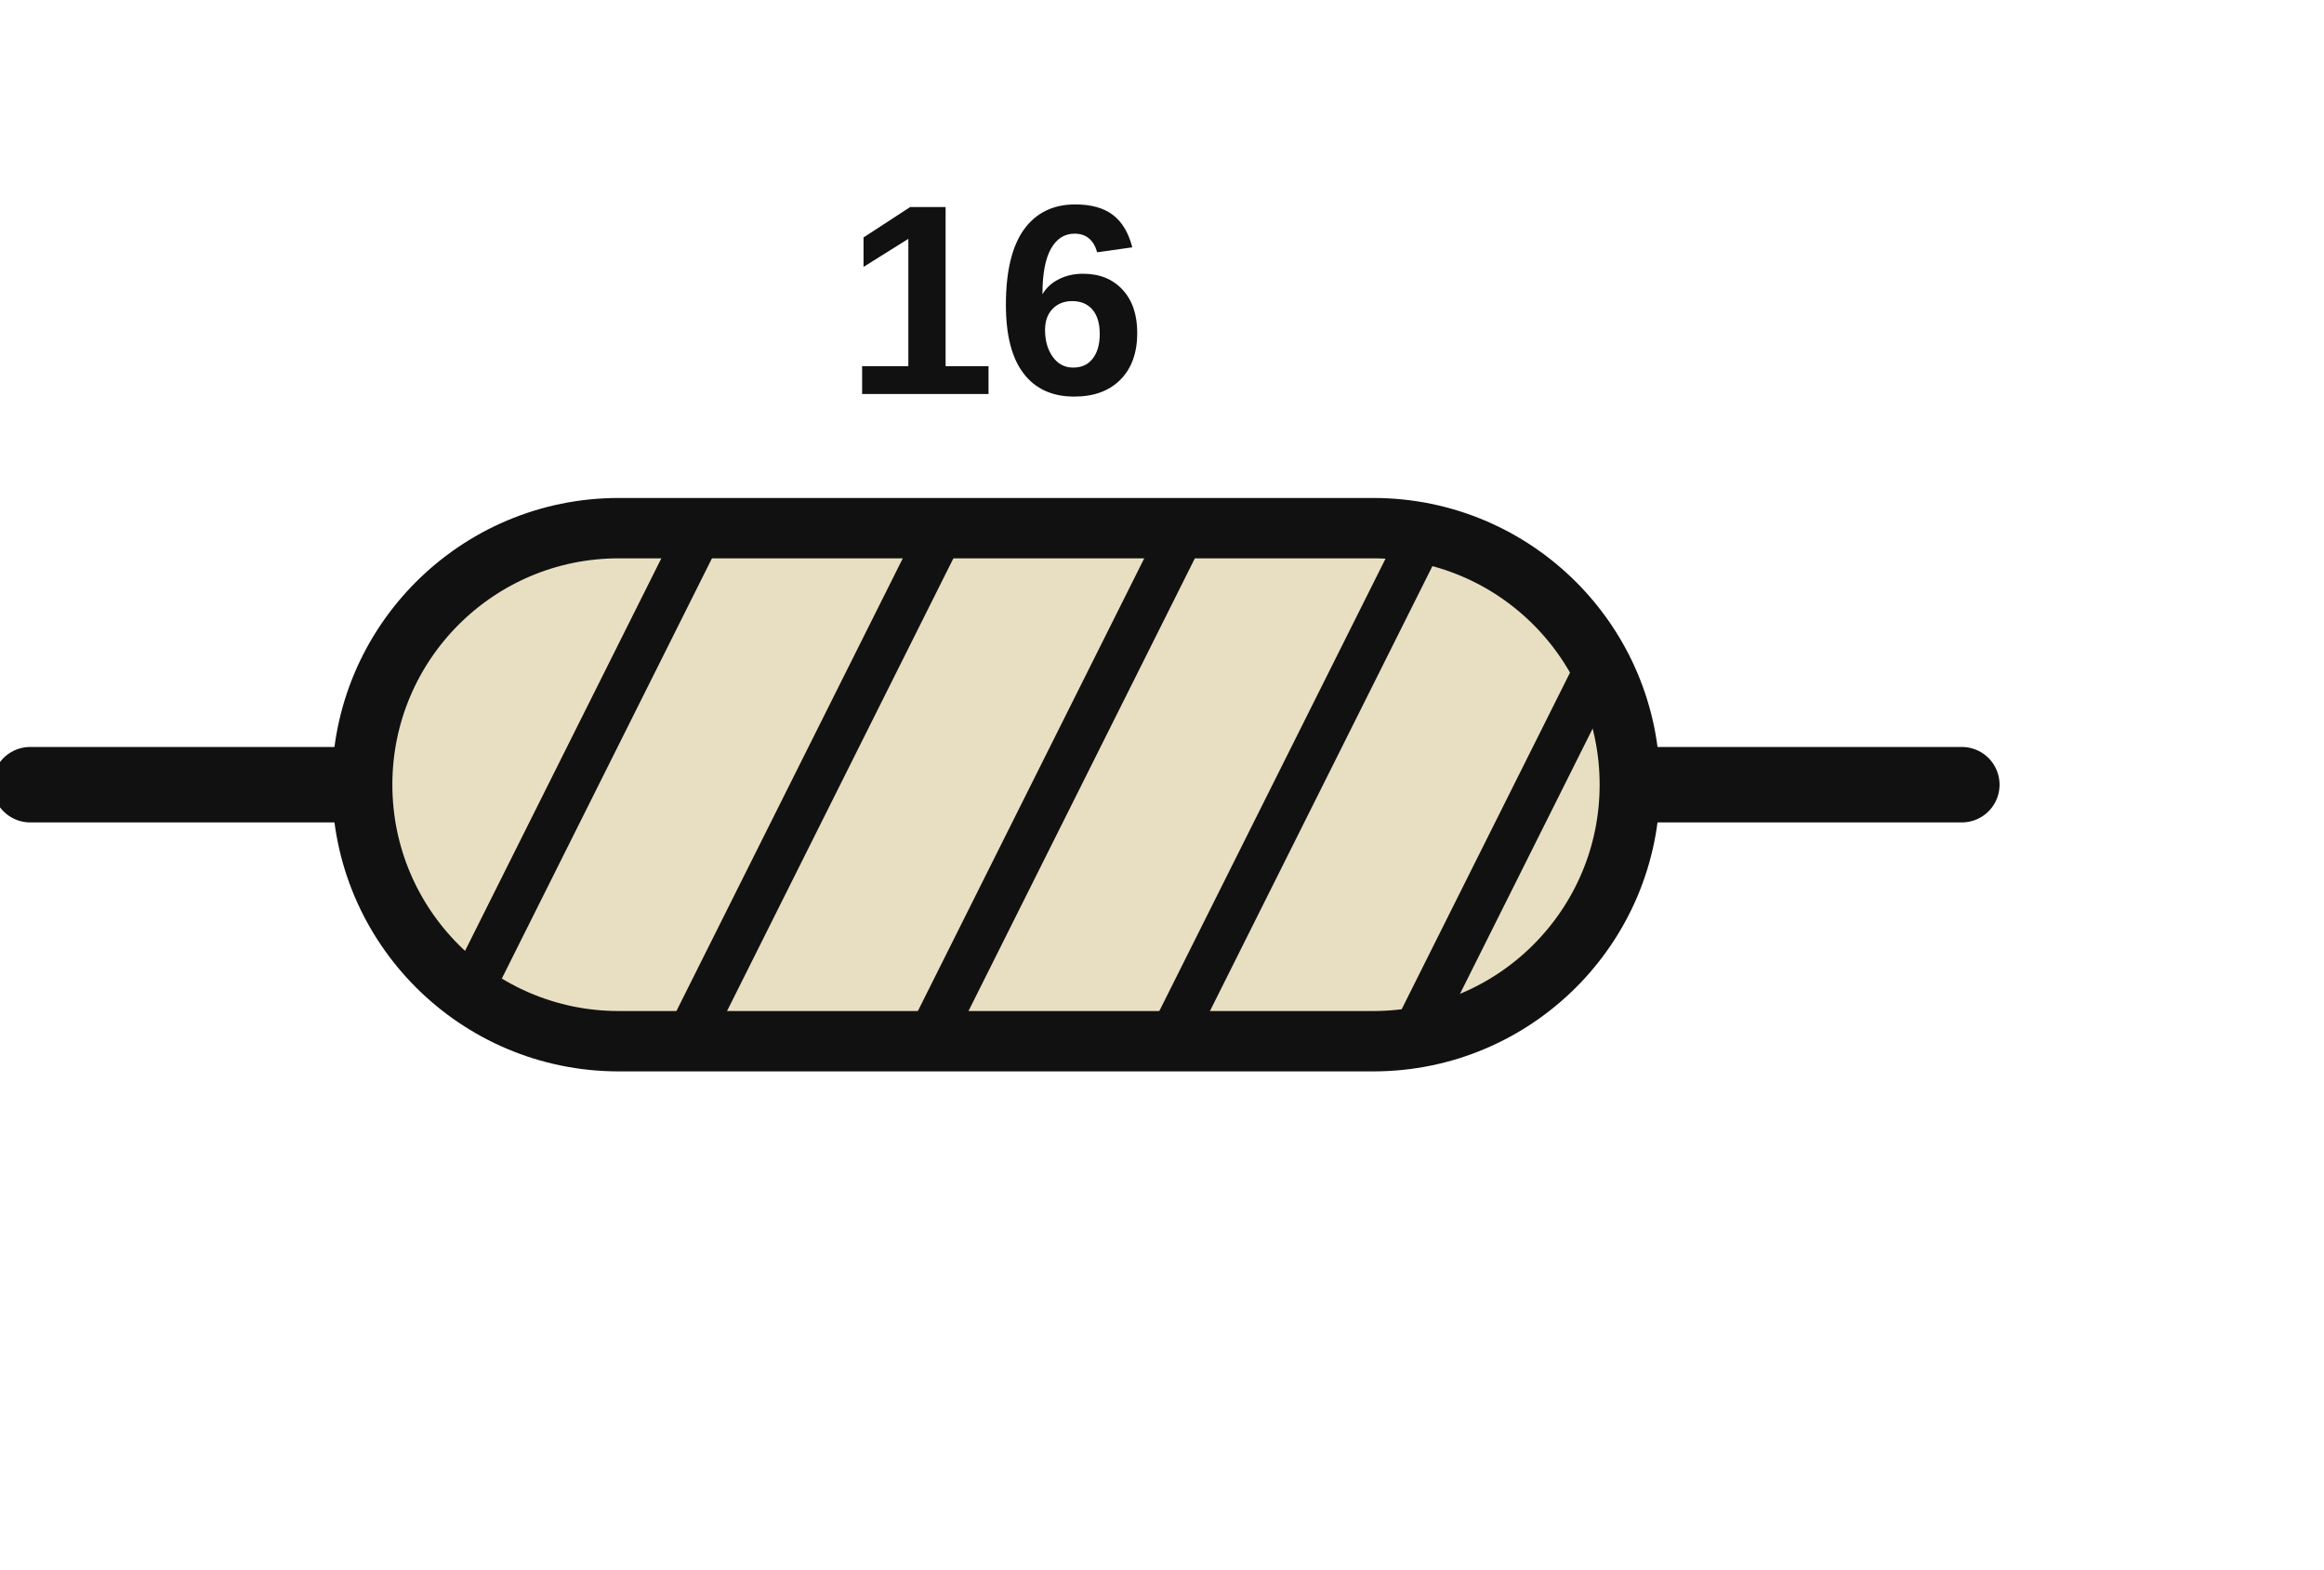
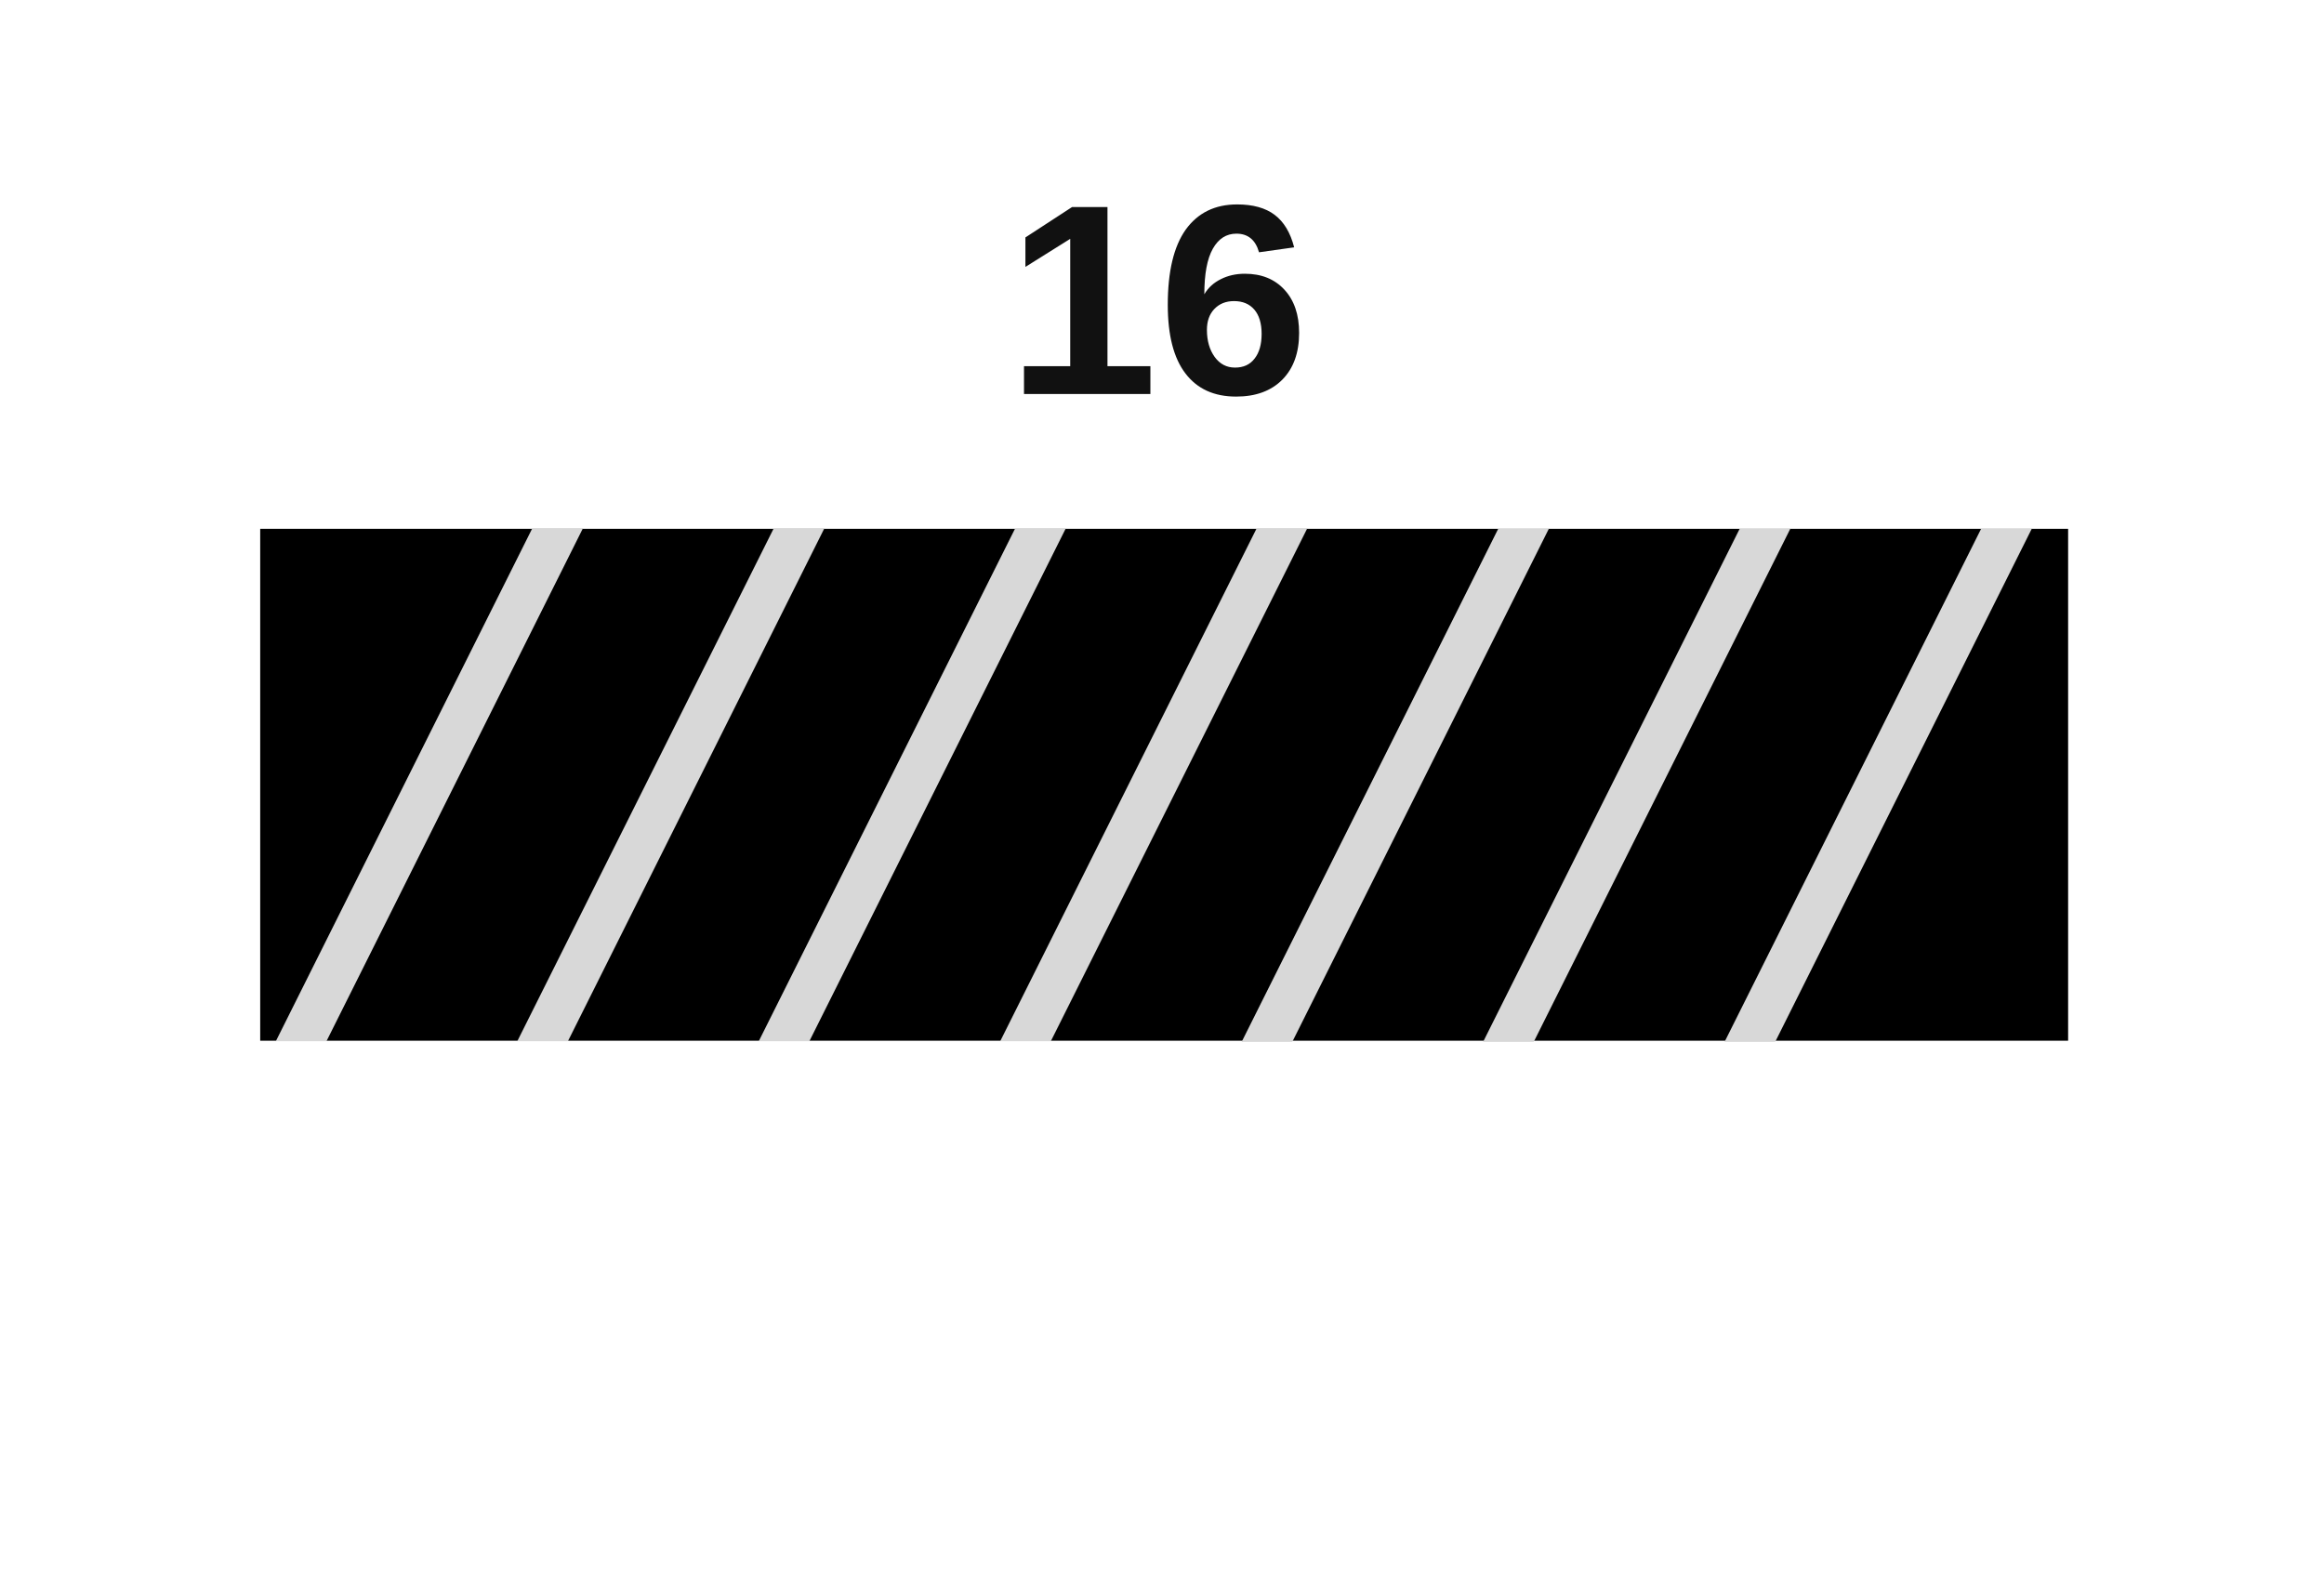
- <svg xmlns="http://www.w3.org/2000/svg" viewBox="-66 -52 154 104" version="1.1">
+ <svg xmlns="http://www.w3.org/2000/svg" viewBox="-66 -52 154 104" version="1.1" id="svg6">
  <style id="style1">
    .body   { fill: #e8dfc2; stroke: #111; stroke-width: 4; }
    .line   { stroke: #111; stroke-width: 5; stroke-linecap: round; fill: none; }
    .stripe { stroke: #111; stroke-width: 3; stroke-linecap: round; fill: none; }
    .label  { fill: #111; font-family: Arial, sans-serif; font-weight: 900; font-size: 18px; dominant-baseline: middle; text-anchor: middle; }
  </style>
  <defs id="defs1">
-     <clipPath id="bus-clip">
-       <rect x="-42" y="-17" width="84" height="34" rx="17" ry="17" />
+     <clipPath clipPathUnits="userSpaceOnUse" id="clipPath8">
+       <rect x="-42" y="-17" width="84" height="34" rx="17" ry="17" id="rect8" />
+     </clipPath>
+     <clipPath clipPathUnits="userSpaceOnUse" id="clipPath9">
+       <rect x="-42" y="-17" width="84" height="34" rx="17" ry="17" id="rect9" />
+     </clipPath>
+     <clipPath clipPathUnits="userSpaceOnUse" id="clipPath10">
+       <rect x="-42" y="-17" width="84" height="34" rx="17" ry="17" id="rect10" />
+     </clipPath>
+     <clipPath clipPathUnits="userSpaceOnUse" id="clipPath11">
+       <rect x="-42" y="-17" width="84" height="34" rx="17" ry="17" id="rect11" />
+     </clipPath>
+     <clipPath clipPathUnits="userSpaceOnUse" id="clipPath12">
+       <rect x="-42" y="-17" width="84" height="34" rx="17" ry="17" id="rect12" />
+     </clipPath>
+     <clipPath clipPathUnits="userSpaceOnUse" id="clipPath10-9">
+       <rect x="-42" y="-17" width="84" height="34" rx="17" ry="17" id="rect10-4" />
+     </clipPath>
+     <clipPath clipPathUnits="userSpaceOnUse" id="clipPath11-8">
+       <rect x="-42" y="-17" width="84" height="34" rx="17" ry="17" id="rect11-8" />
+     </clipPath>
+     <clipPath clipPathUnits="userSpaceOnUse" id="clipPath10-9-1">
+       <rect x="-42" y="-17" width="84" height="34" rx="17" ry="17" id="rect10-4-7" />
+     </clipPath>
+     <clipPath clipPathUnits="userSpaceOnUse" id="clipPath10-9-1-2">
+       <rect x="-42" y="-17" width="84" height="34" rx="17" ry="17" id="rect10-4-7-7" />
+     </clipPath>
+     <clipPath clipPathUnits="userSpaceOnUse" id="clipPath10-9-1-23">
+       <rect x="-42" y="-17" width="84" height="34" rx="17" ry="17" id="rect10-4-7-2" />
    </clipPath>
  </defs>
-   <line class="line" x1="-64" y1="0" x2="-42" y2="0" id="stub-in" />
-   <line class="line" x1="42" y1="0" x2="64" y2="0" id="stub-out" />
-   <rect class="body" x="-42" y="-17" width="84" height="34" rx="17" ry="17" id="cable" />
-   <g clip-path="url(#bus-clip)" id="stripes">
-     <line class="stripe" x1="-38" y1="20" x2="-18" y2="-20" />
-     <line class="stripe" x1="-22" y1="20" x2="-2" y2="-20" />
-     <line class="stripe" x1="-6" y1="20" x2="14" y2="-20" />
-     <line class="stripe" x1="10" y1="20" x2="30" y2="-20" />
-     <line class="stripe" x1="26" y1="20" x2="46" y2="-20" />
+   <g id="g1">
+     <rect style="fill:#000000;fill-opacity:1;stroke:#000000;stroke-width:1" id="rect7" width="118.802" height="32.923" x="-48.258" y="-16.456" />
+     <line class="stripe" x1="-22" y1="20" x2="-2" y2="-20" id="line2" clip-path="url(#clipPath11)" style="fill:#cccccc;stroke:#d8d8d8;stroke-opacity:1" transform="translate(22.45553)" />
+     <line class="stripe" x1="-6" y1="20" x2="14" y2="-20" id="line3" clip-path="url(#clipPath10)" style="fill:#cccccc;stroke:#d8d8d8;stroke-opacity:1" transform="translate(22.45553,0.04355821)" />
+     <line class="stripe" x1="-22" y1="20" x2="-2" y2="-20" id="line2-4" clip-path="url(#clipPath11-8)" style="fill:#cccccc;stroke:#d8d8d8;stroke-width:3;stroke-linecap:round;stroke-opacity:1" transform="translate(54.45553,0.04355821)" />
+     <line class="stripe" x1="-6" y1="20" x2="14" y2="-20" id="line3-5" clip-path="url(#clipPath10-9)" style="fill:#cccccc;stroke:#d8d8d8;stroke-width:3;stroke-linecap:round;stroke-opacity:1" transform="translate(54.45553,0.04355821)" />
+     <line class="stripe" x1="-6" y1="20" x2="14" y2="-20" id="line3-5-1" clip-path="url(#clipPath10-9-1)" style="fill:#cccccc;stroke:#d8d8d8;stroke-width:3;stroke-linecap:round;stroke-opacity:1" transform="translate(-9.544475)" />
+     <line class="stripe" x1="-6" y1="20" x2="14" y2="-20" id="line3-5-1-1" clip-path="url(#clipPath10-9-1-2)" style="fill:#cccccc;stroke:#d8d8d8;stroke-width:3;stroke-linecap:round;stroke-opacity:1" transform="translate(-41.54447)" />
+     <line class="stripe" x1="-6" y1="20" x2="14" y2="-20" id="line3-5-1-16" clip-path="url(#clipPath10-9-1-23)" style="fill:#cccccc;stroke:#d8d8d8;stroke-width:3;stroke-linecap:round;stroke-opacity:1" transform="translate(-25.54447)" />
  </g>
-   <text class="label" x="0" y="-31" id="width-label">16</text>
+   <text class="label" x="10.726" y="-31" id="width-label">16</text>
  <g id="pin-tags" data-role="pin-tags" opacity="0" pointer-events="none">
-     <circle data-pin="in" cx="-64" cy="0" r="0" />
-     <circle data-pin="out" cx="64" cy="0" r="0" />
+     <circle data-pin="in" cx="-64" cy="0" r="0" id="circle5" />
+     <circle data-pin="out" cx="64" cy="0" r="0" id="circle6" />
  </g>
</svg>
